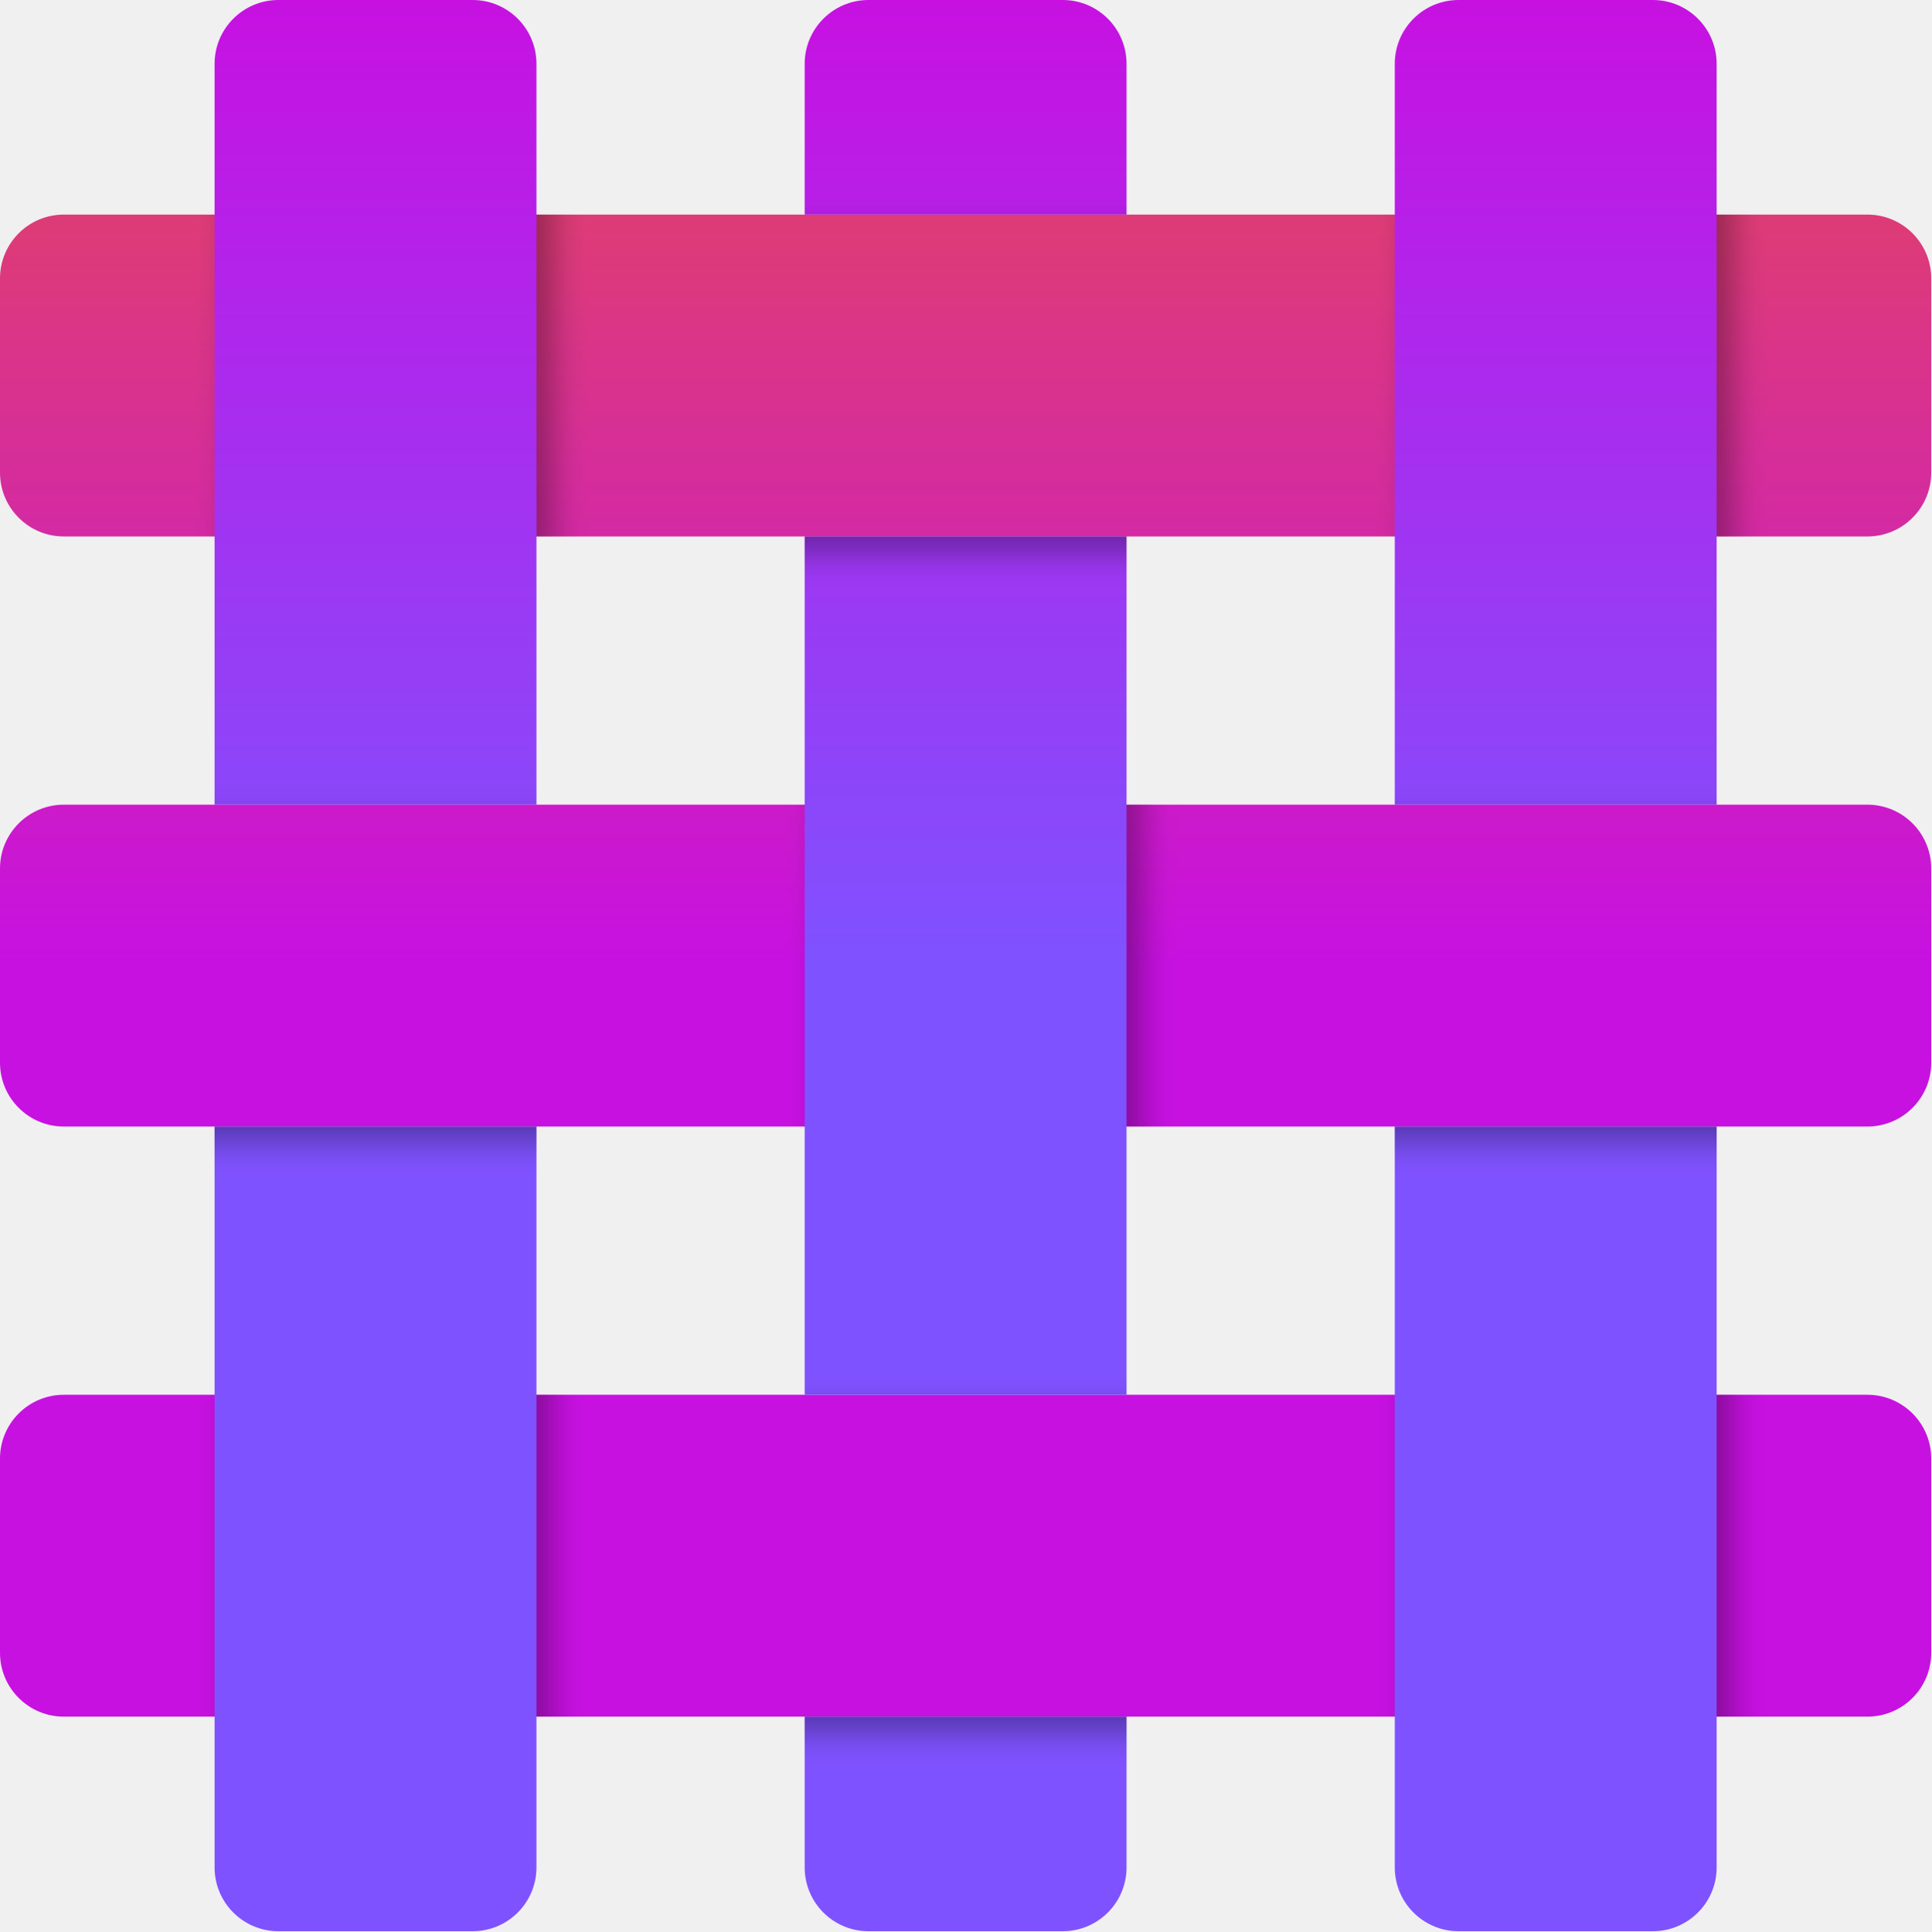
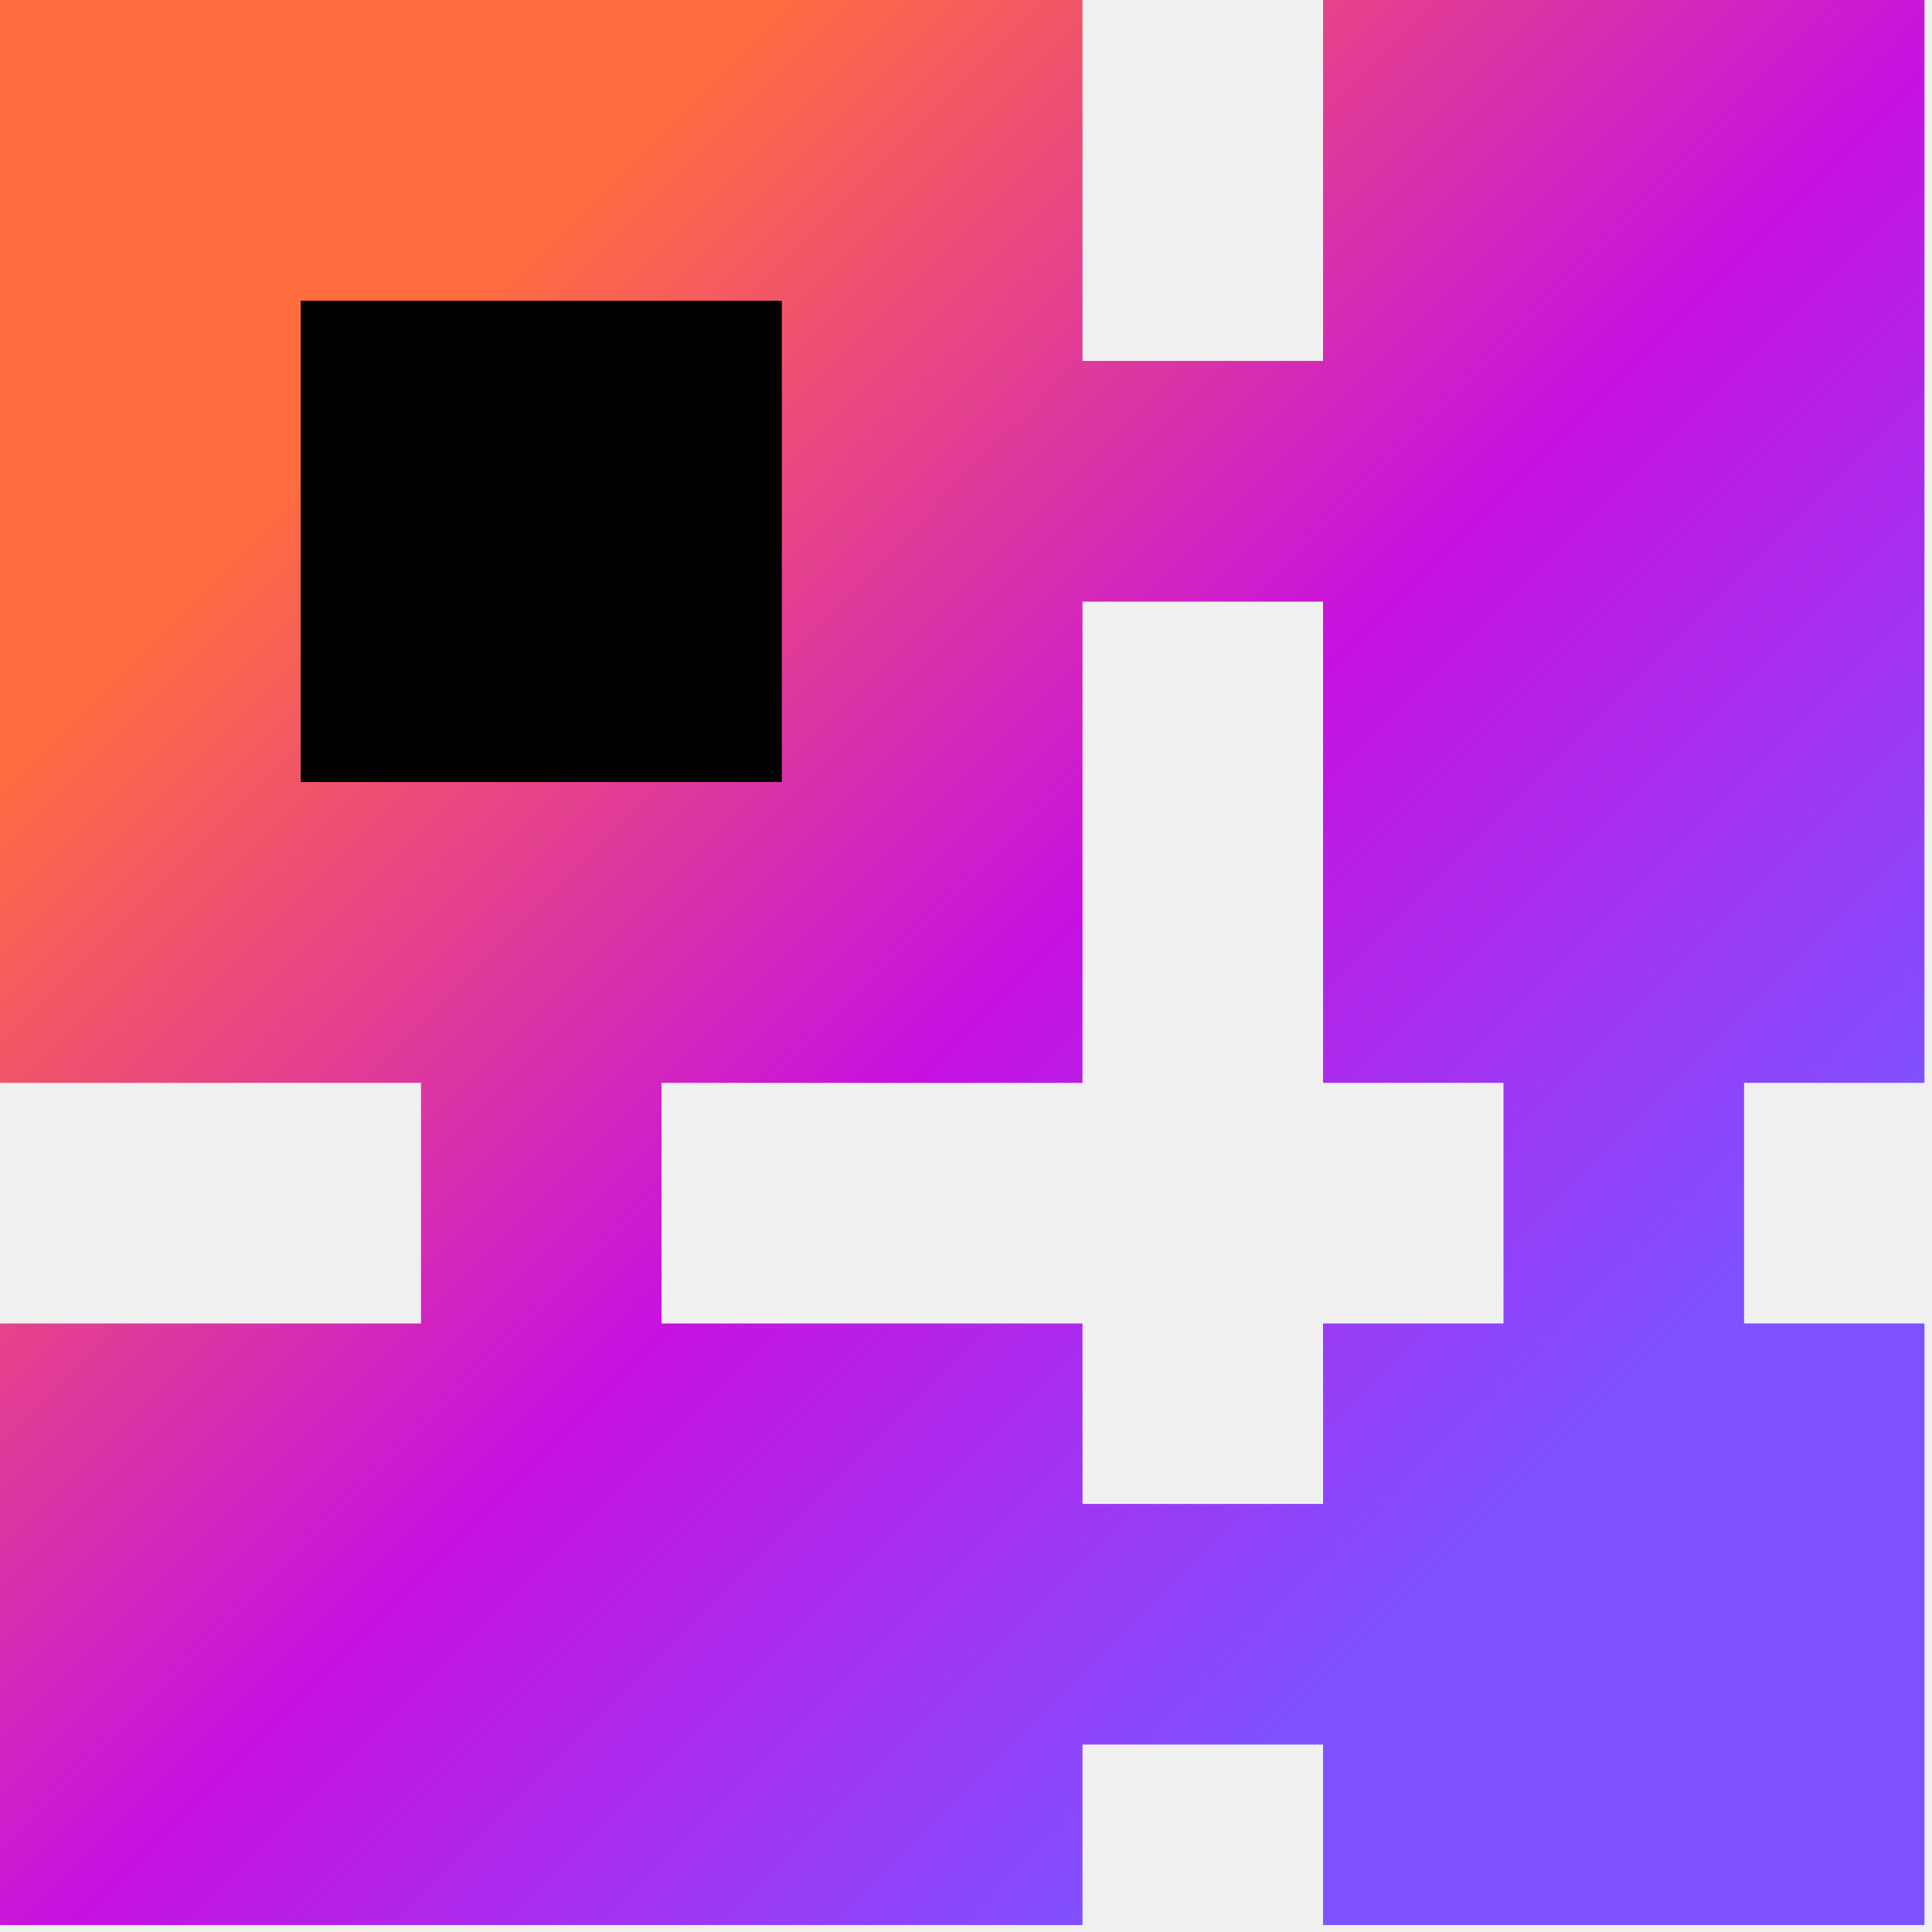
- <svg xmlns="http://www.w3.org/2000/svg" xmlns:xlink="http://www.w3.org/1999/xlink" viewBox="0 0 580 580" width="100%" height="100%" version="1.1" id="svg14">
-   <defs id="defs8">
-     <mask id="weaveMask">
-       <rect width="100%" height="100%" fill="white" id="rect4" />
-       <rect x="240" y="150" width="100" height="60" fill="black" id="rect5" />
-       <rect x="130" y="260" width="100" height="60" fill="black" id="rect6" />
-       <rect x="350" y="260" width="100" height="60" fill="black" id="rect7" />
-       <rect x="240" y="370" width="100" height="60" fill="black" id="rect8" />
-     </mask>
-     <filter id="weaveShadowBlur" x="-50%" y="-50%" width="200%" height="200%" color-interpolation-filters="sRGB">
-       <feGaussianBlur stdDeviation="3" id="feGaussianBlur1" />
-     </filter>
-     <clipPath id="clipRowTop">
-       <rect x="110" y="150" width="360" height="60" rx="11.9" id="rect15" />
-     </clipPath>
-     <clipPath id="clipRowMiddle">
-       <rect x="110" y="260" width="360" height="60" rx="11.9" id="rect16" />
-     </clipPath>
-     <clipPath id="clipRowBottom">
-       <rect x="110" y="370" width="360" height="60" rx="11.9" id="rect17" />
-     </clipPath>
-     <clipPath id="clipColLeft">
-       <rect x="150" y="110" width="60" height="360" rx="11.9" id="rect18" />
-     </clipPath>
-     <clipPath id="clipColMiddle">
-       <rect x="260" y="110" width="60" height="360" rx="11.9" id="rect19" />
-     </clipPath>
-     <clipPath id="clipColRight">
-       <rect x="370" y="110" width="60" height="360" rx="11.9" id="rect20" />
-     </clipPath>
-     <mask id="maskOutsideHorizontalBars">
-       <rect x="-100" y="-100" width="800" height="800" fill="white" id="rect21" />
-       <rect x="100" y="150" width="380" height="60" fill="black" id="rect22" />
-       <rect x="100" y="260" width="380" height="60" fill="black" id="rect23" />
-       <rect x="100" y="370" width="380" height="60" fill="black" id="rect24" />
-     </mask>
-     <linearGradient id="horizontalGradient" x1="290" y1="470" x2="290" y2="110" gradientUnits="userSpaceOnUse">
-       <stop offset="0" stop-color="#C711E1" id="stop1" />
-       <stop offset="0.5" stop-color="#C711E1" id="stop12" />
-       <stop offset="1" stop-color="#E44857" id="stop11" />
+ <svg xmlns="http://www.w3.org/2000/svg" width="43" height="43" viewBox="0 0 43 43" fill="none">
+   <path d="M9.37 29.456L9.37 24.101L1.05316e-06 24.101L0 1.87279e-06L24.093 8.19357e-07L24.093 8.033L29.447 8.033L29.447 5.85237e-07L42.832 0L42.832 24.101L38.817 24.101L38.817 29.456L42.832 29.456L42.832 42.845L29.447 42.845L29.447 38.828L24.093 38.828L24.093 42.845L1.87226e-06 42.845L1.28719e-06 29.456L9.37 29.456ZM14.724 29.456L24.093 29.456L24.093 33.473L29.447 33.473L29.447 29.456L33.463 29.456L33.463 24.101L29.447 24.101L29.447 13.39L24.093 13.39L24.093 24.101L14.724 24.101L14.724 29.456Z" fill="url(#paint0_linear_1561_559)" />
+   <path d="M6.693 6.695L17.401 6.695L17.401 17.405L6.693 17.405L6.693 6.695Z" fill="black" />
+   <defs>
+     <linearGradient id="paint0_linear_1561_559" x1="41.609" y1="38.043" x2="4.051" y2="0.495" gradientUnits="userSpaceOnUse">
+       <stop offset="0.163" stop-color="#7F52FF" />
+       <stop offset="0.471" stop-color="#C711E1" />
+       <stop offset="0.832" stop-color="#FF6D3F" />
    </linearGradient>
-     <linearGradient id="verticalGradient" x1="290" y1="110" x2="290" y2="470" gradientUnits="userSpaceOnUse">
-       <stop offset="0" stop-color="#C711E1" id="stop3" />
-       <stop offset="0.5" stop-color="#7F52FF" id="stop4" />
-       <stop offset="1" stop-color="#7F52FF" id="stop10" />
-     </linearGradient>
-     <linearGradient xlink:href="#verticalGradient" id="linearGradient1" gradientUnits="userSpaceOnUse" x1="290" y1="110" x2="290" y2="470" />
-     <linearGradient xlink:href="#verticalGradient" id="linearGradient2" gradientUnits="userSpaceOnUse" x1="290" y1="110" x2="290" y2="470" />
-     <linearGradient xlink:href="#verticalGradient" id="linearGradient3" gradientUnits="userSpaceOnUse" x1="290" y1="110" x2="290" y2="470" />
-     <linearGradient xlink:href="#verticalGradient" id="linearGradient4" gradientUnits="userSpaceOnUse" x1="290" y1="110" x2="290" y2="470" />
-     <linearGradient xlink:href="#horizontalGradient" id="linearGradient5" gradientUnits="userSpaceOnUse" x1="290" y1="470" x2="290" y2="110" />
-     <linearGradient xlink:href="#horizontalGradient" id="linearGradient6" gradientUnits="userSpaceOnUse" x1="290" y1="470" x2="290" y2="110" />
-     <linearGradient xlink:href="#horizontalGradient" id="linearGradient7" gradientUnits="userSpaceOnUse" x1="290" y1="470" x2="290" y2="110" />
-     <linearGradient xlink:href="#horizontalGradient" id="linearGradient8" gradientUnits="userSpaceOnUse" x1="290" y1="470" x2="290" y2="110" />
  </defs>
-   <g id="horizontal-bars" style="fill:url(#linearGradient8)" transform="matrix(1.611111,0,0,1.611111,-177.2222,-177.2222)">
-     <rect x="110" y="150" width="360" height="60" rx="11.9" id="rect9" style="fill:url(#linearGradient5)" />
-     <rect x="110" y="260" width="360" height="60" rx="11.9" id="rect10" style="fill:url(#linearGradient6)" />
-     <rect x="110" y="370" width="360" height="60" rx="11.9" id="rect11" style="fill:url(#linearGradient7)" />
-   </g>
-   <g id="shadows-vertical-over-horizontal" fill="#000000" opacity="0.33" transform="matrix(1.611111,0,0,1.611111,-177.2222,-177.2222)">
-     <g clip-path="url(#clipRowTop)" id="shadow-left-top">
-       <rect x="153" y="130" width="60" height="100" filter="url(#weaveShadowBlur)" id="rect25" />
-     </g>
-     <g clip-path="url(#clipRowTop)" id="shadow-right-top">
-       <rect x="373" y="130" width="60" height="100" filter="url(#weaveShadowBlur)" id="rect26" />
-     </g>
-     <g clip-path="url(#clipRowMiddle)" id="shadow-middle-middle">
-       <rect x="263" y="240" width="60" height="100" filter="url(#weaveShadowBlur)" id="rect27" />
-     </g>
-     <g clip-path="url(#clipRowBottom)" id="shadow-left-bottom">
-       <rect x="153" y="350" width="60" height="100" filter="url(#weaveShadowBlur)" id="rect28" />
-     </g>
-     <g clip-path="url(#clipRowBottom)" id="shadow-right-bottom">
-       <rect x="373" y="350" width="60" height="100" filter="url(#weaveShadowBlur)" id="rect29" />
-     </g>
-   </g>
-   <g id="vertical-bars" mask="url(#weaveMask)" style="fill:url(#linearGradient4)" transform="matrix(1.611111,0,0,1.611111,-177.2222,-177.2222)">
-     <rect x="150" y="110" width="60" height="360" rx="11.9" id="rect12" style="fill:url(#linearGradient1)" />
-     <rect x="260" y="110" width="60" height="360" rx="11.9" id="rect13" style="fill:url(#linearGradient2)" />
-     <rect x="370" y="110" width="60" height="360" rx="11.9" id="rect14" style="fill:url(#linearGradient3)" />
-   </g>
-   <g id="shadows-horizontal-over-vertical" fill="#000000" opacity="0.33" mask="url(#maskOutsideHorizontalBars)" transform="matrix(1.611111,0,0,1.611111,-177.2222,-177.2222)">
-     <g clip-path="url(#clipColMiddle)" id="shadow-middle-top">
-       <rect x="240" y="153" width="100" height="60" filter="url(#weaveShadowBlur)" id="rect30" />
-     </g>
-     <g clip-path="url(#clipColLeft)" id="shadow-left-middle">
-       <rect x="130" y="263" width="100" height="60" filter="url(#weaveShadowBlur)" id="rect31" />
-     </g>
-     <g clip-path="url(#clipColRight)" id="shadow-right-middle">
-       <rect x="350" y="263" width="100" height="60" filter="url(#weaveShadowBlur)" id="rect32" />
-     </g>
-     <g clip-path="url(#clipColMiddle)" id="shadow-middle-bottom">
-       <rect x="240" y="373" width="100" height="60" filter="url(#weaveShadowBlur)" id="rect33" />
-     </g>
-   </g>
</svg>
